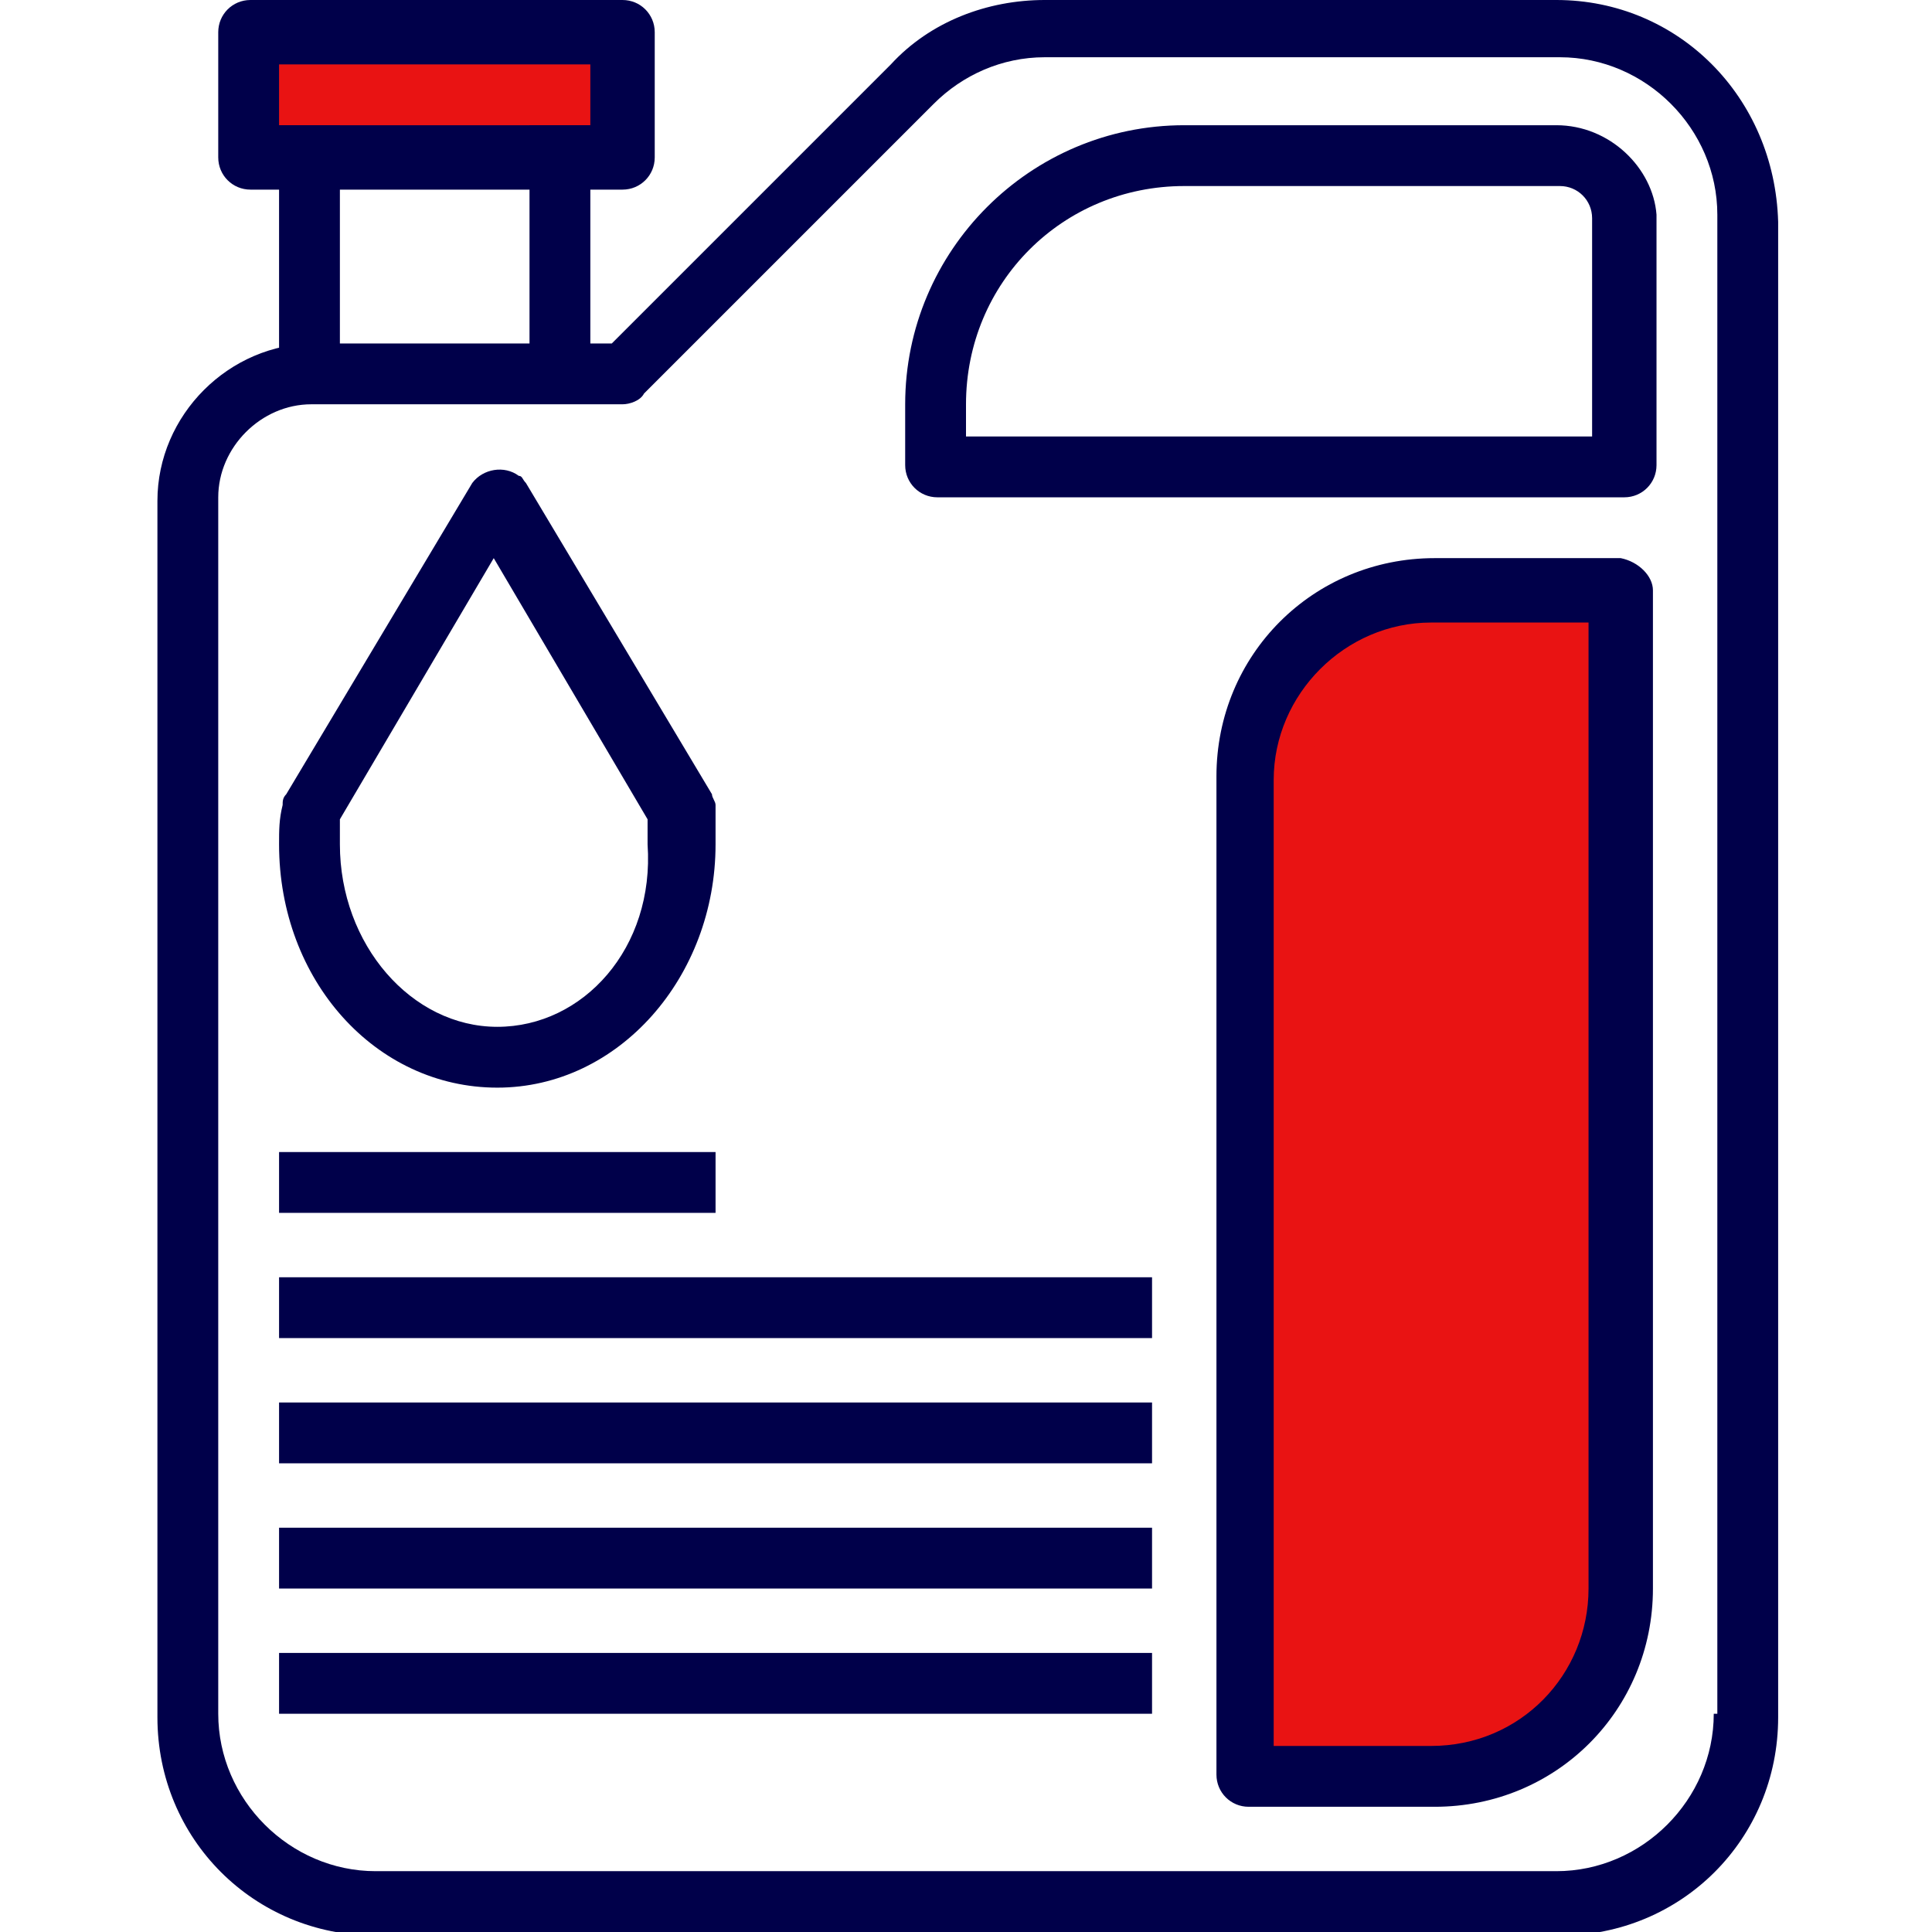
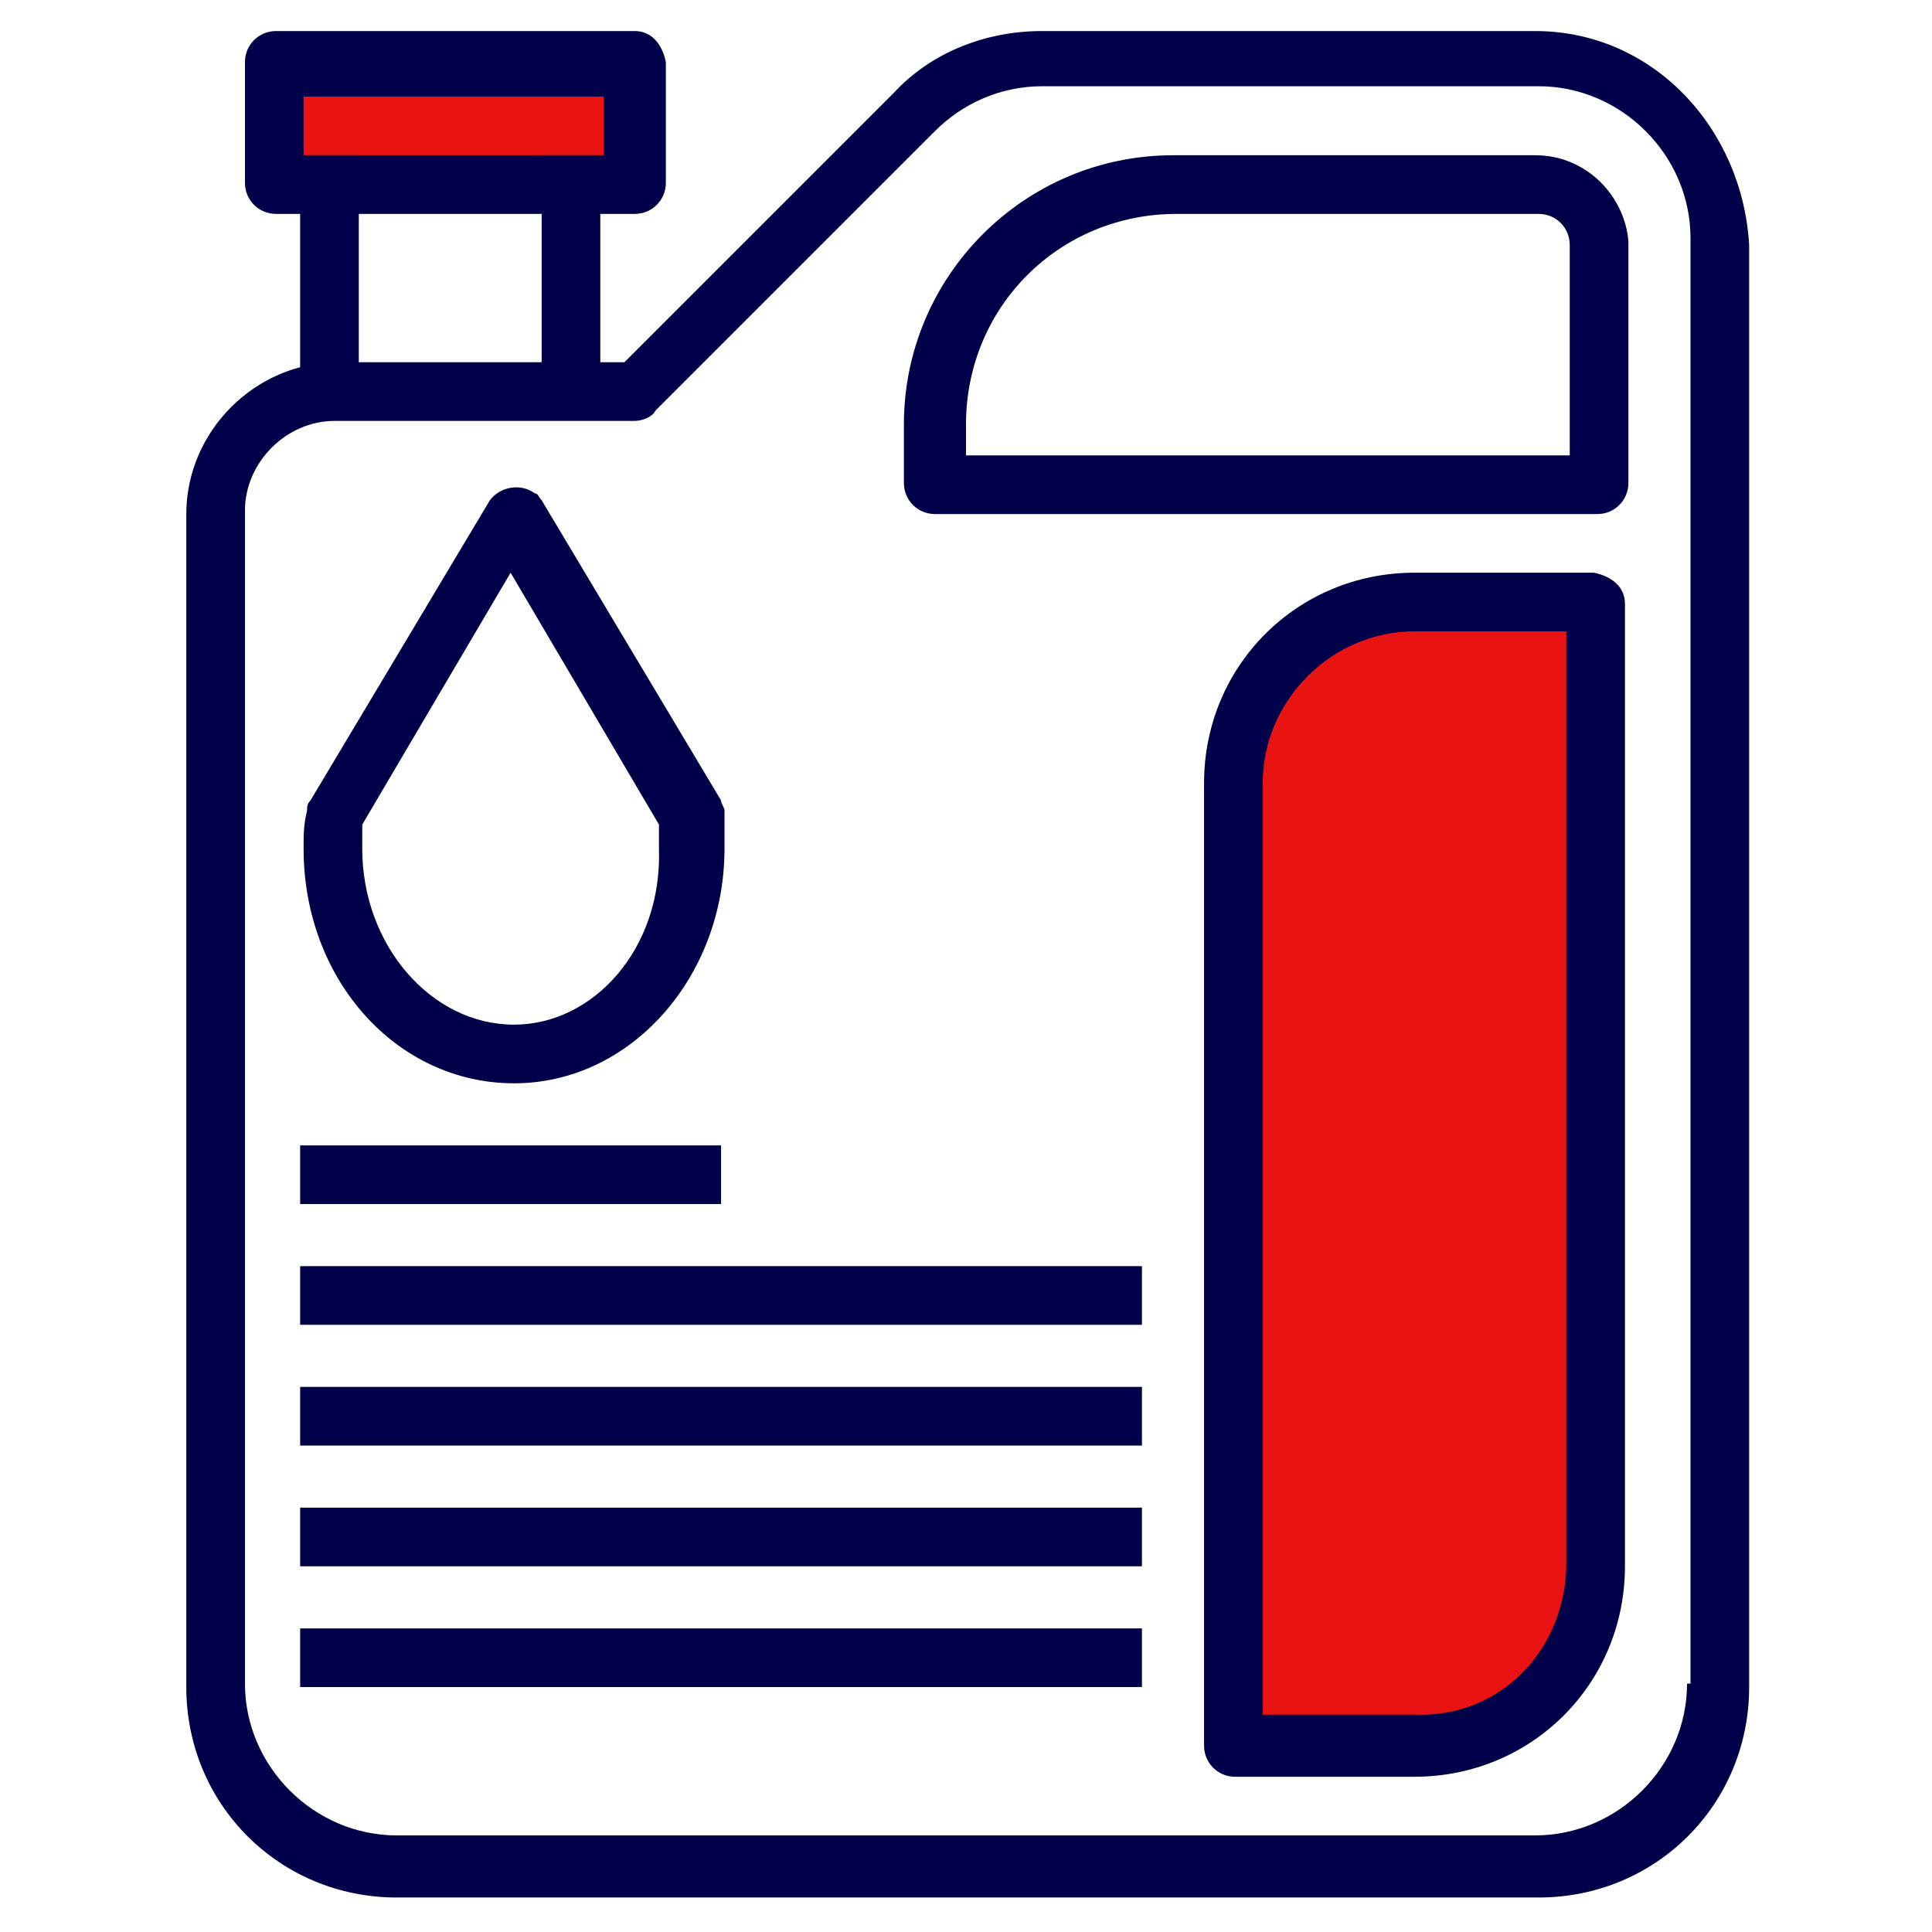
- <svg xmlns="http://www.w3.org/2000/svg" version="1.1" id="Capa_1" x="0px" y="0px" width="54px" height="54px" viewBox="-10 254 54 54" style="enable-background:new -10 254 54 54;" xml:space="preserve">
+ <svg xmlns="http://www.w3.org/2000/svg" version="1.1" id="Capa_1" x="0px" y="0px" width="56px" height="56px" viewBox="-453 253 56 56" style="enable-background:new -453 253 56 56;" xml:space="preserve">
  <style type="text/css">
	.st0{fill:#E91313;stroke:#E91313;stroke-width:2;stroke-linecap:round;stroke-linejoin:round;stroke-miterlimit:10;}
	.st1{fill:#E91313;}
	.st2{fill:#00004A;}
</style>
  <g>
-     <path class="st0" d="M34.4,271.4v27c0,2.4-2,4.4-4.4,4.4h-4.4v-27c0-2.4,2-4.4,4.4-4.4H34.4z" />
-     <rect x="-2.9" y="254.7" class="st1" width="10.3" height="3.4" />
+     <path class="st0" d="M-407.6,271.3v27c0,2.4-2,4.4-4.4,4.4h-4.4v-27c0-2.4,2-4.4,4.4-4.4H-407.6z" />
+     <rect x="-445" y="254.6" class="st1" width="10.3" height="3.4" />
    <g>
-       <path class="st2" d="M33.5,254H19.2c-1.6,0-3.2,0.6-4.3,1.8l-7.8,7.8h-8.3c-2.4,0-4.4,2-4.4,4.4v34c0,3.4,2.7,6.1,6.1,6.1h33.1    c3.4,0,6.1-2.7,6.1-6.1v-41.8C39.6,256.7,36.9,254,33.5,254z M37.9,301.9c0,2.4-2,4.4-4.4,4.4H0.5c-2.4,0-4.4-2-4.4-4.4v-34    c0-1.4,1.2-2.6,2.6-2.6h8.7c0.2,0,0.5-0.1,0.6-0.3l8.1-8.1c0.8-0.8,1.9-1.3,3.1-1.3h14.4c2.4,0,4.4,2,4.4,4.4V301.9z" />
+       <path class="st2" d="M-408.5,253.9h-14.3c-1.6,0-3.2,0.6-4.3,1.8l-7.8,7.8h-8.3c-2.4,0-4.4,2-4.4,4.4v34c0,3.4,2.7,6.1,6.1,6.1    h33.1c3.4,0,6.1-2.7,6.1-6.1v-41.8C-402.5,256.7-405.1,253.9-408.5,253.9z M-404.1,301.8c0,2.4-2,4.4-4.4,4.4h-33    c-2.4,0-4.4-2-4.4-4.4v-34c0-1.4,1.2-2.6,2.6-2.6h8.7c0.2,0,0.5-0.1,0.6-0.3l8.1-8.1c0.8-0.8,1.9-1.3,3.1-1.3h14.4    c2.4,0,4.4,2,4.4,4.4v41.9H-404.1z" />
    </g>
    <g>
-       <path class="st2" d="M7.4,254H-3c-0.5,0-0.9,0.4-0.9,0.9v3.5c0,0.5,0.4,0.9,0.9,0.9H7.4c0.5,0,0.9-0.4,0.9-0.9v-3.5    C8.3,254.4,7.9,254,7.4,254z M6.5,257.5h-8.7v-1.7h8.7V257.5z" />
+       <path class="st2" d="M-434.6,253.9H-445c-0.5,0-0.9,0.4-0.9,0.9v3.5c0,0.5,0.4,0.9,0.9,0.9h10.4c0.5,0,0.9-0.4,0.9-0.9v-3.5    C-433.8,254.3-434.1,253.9-434.6,253.9z M-435.5,257.5h-8.7v-1.7h8.7V257.5z" />
    </g>
    <g>
-       <path class="st2" d="M33.5,257.5H23.1c-4.3,0-7.8,3.5-7.8,7.8v1.7c0,0.5,0.4,0.9,0.9,0.9h19.2c0.5,0,0.9-0.4,0.9-0.9v-7    C36.2,258.7,35,257.5,33.5,257.5z M34.4,266.2H17v-0.9c0-3.4,2.7-6.1,6.1-6.1h10.5c0.5,0,0.9,0.4,0.9,0.9V266.2z" />
+       <path class="st2" d="M-408.5,257.5H-419c-4.3,0-7.8,3.5-7.8,7.8v1.7c0,0.5,0.4,0.9,0.9,0.9h19.2c0.5,0,0.9-0.4,0.9-0.9v-7    C-405.9,258.7-407,257.5-408.5,257.5z M-407.6,266.2H-425v-0.9c0-3.4,2.7-6.1,6.1-6.1h10.5c0.5,0,0.9,0.4,0.9,0.9v6.1H-407.6z" />
    </g>
-     <path class="st2" d="M36.2,270.5v27.9c0,3.4-2.7,6.1-6.1,6.1h-5.2c-0.5,0-0.9-0.4-0.9-0.9v-27.9c0-3.4,2.7-6.1,6.1-6.1h5.2   C35.8,269.7,36.2,270.1,36.2,270.5z M34.4,298.4v-27h-4.4c-2.4,0-4.4,2-4.4,4.4v27h4.4C32.5,302.8,34.4,300.8,34.4,298.4z" />
+     <path class="st2" d="M-405.9,270.5v27.9c0,3.4-2.7,6.1-6.1,6.1h-5.2c-0.5,0-0.9-0.4-0.9-0.9v-27.9c0-3.4,2.7-6.1,6.1-6.1h5.2   C-406.3,269.7-405.9,270-405.9,270.5z M-407.6,298.3v-27h-4.4c-2.4,0-4.4,2-4.4,4.4v27h4.4C-409.5,302.8-407.6,300.8-407.6,298.3z" />
    <g>
-       <rect x="-2.2" y="257.5" class="st2" width="1.7" height="7" />
+       <rect x="-444.3" y="257.5" class="st2" width="1.7" height="7" />
    </g>
    <g>
-       <rect x="4.8" y="257.5" class="st2" width="1.7" height="7" />
+       <rect x="-437.3" y="257.5" class="st2" width="1.7" height="7" />
    </g>
    <g>
-       <path class="st2" d="M10,276.5c0-0.1-0.1-0.2-0.1-0.3l-5.2-8.7c-0.1-0.1-0.1-0.2-0.2-0.2c-0.4-0.3-1-0.2-1.3,0.2l-5.2,8.7    c-0.1,0.1-0.1,0.2-0.1,0.3c-0.1,0.4-0.1,0.7-0.1,1.1c0,3.8,2.7,6.8,6.1,6.8s6.1-3.1,6.1-6.8C10,277.3,10,276.9,10,276.5z     M3.9,282.7c-2.4,0-4.4-2.3-4.4-5.1c0-0.2,0-0.5,0-0.7l4.3-7.3l4.3,7.3c0,0.2,0,0.5,0,0.7C8.3,280.5,6.3,282.7,3.9,282.7z" />
+       <path class="st2" d="M-432,276.5c0-0.1-0.1-0.2-0.1-0.3l-5.2-8.7c-0.1-0.1-0.1-0.2-0.2-0.2c-0.4-0.3-1-0.2-1.3,0.2l-5.2,8.7    c-0.1,0.1-0.1,0.2-0.1,0.3c-0.1,0.4-0.1,0.7-0.1,1.1c0,3.8,2.7,6.8,6.1,6.8s6.1-3.1,6.1-6.8C-432,277.3-432,276.8-432,276.5z     M-438.1,282.7c-2.4,0-4.4-2.3-4.4-5.1c0-0.2,0-0.5,0-0.7l4.3-7.3l4.3,7.3c0,0.2,0,0.5,0,0.7    C-433.8,280.5-435.8,282.7-438.1,282.7z" />
    </g>
    <g>
-       <rect x="-2.2" y="286.2" class="st2" width="12.2" height="1.7" />
+       <rect x="-444.3" y="286.2" class="st2" width="12.2" height="1.7" />
    </g>
    <g>
-       <rect x="-2.2" y="289.7" class="st2" width="24.4" height="1.7" />
+       <rect x="-444.3" y="289.7" class="st2" width="24.4" height="1.7" />
    </g>
    <g>
-       <rect x="-2.2" y="293.2" class="st2" width="24.4" height="1.7" />
+       <rect x="-444.3" y="293.2" class="st2" width="24.4" height="1.7" />
    </g>
    <g>
-       <rect x="-2.2" y="296.7" class="st2" width="24.4" height="1.7" />
+       <rect x="-444.3" y="296.7" class="st2" width="24.4" height="1.7" />
    </g>
    <g>
-       <rect x="-2.2" y="300.2" class="st2" width="24.4" height="1.7" />
+       <rect x="-444.3" y="300.2" class="st2" width="24.4" height="1.7" />
    </g>
  </g>
</svg>
